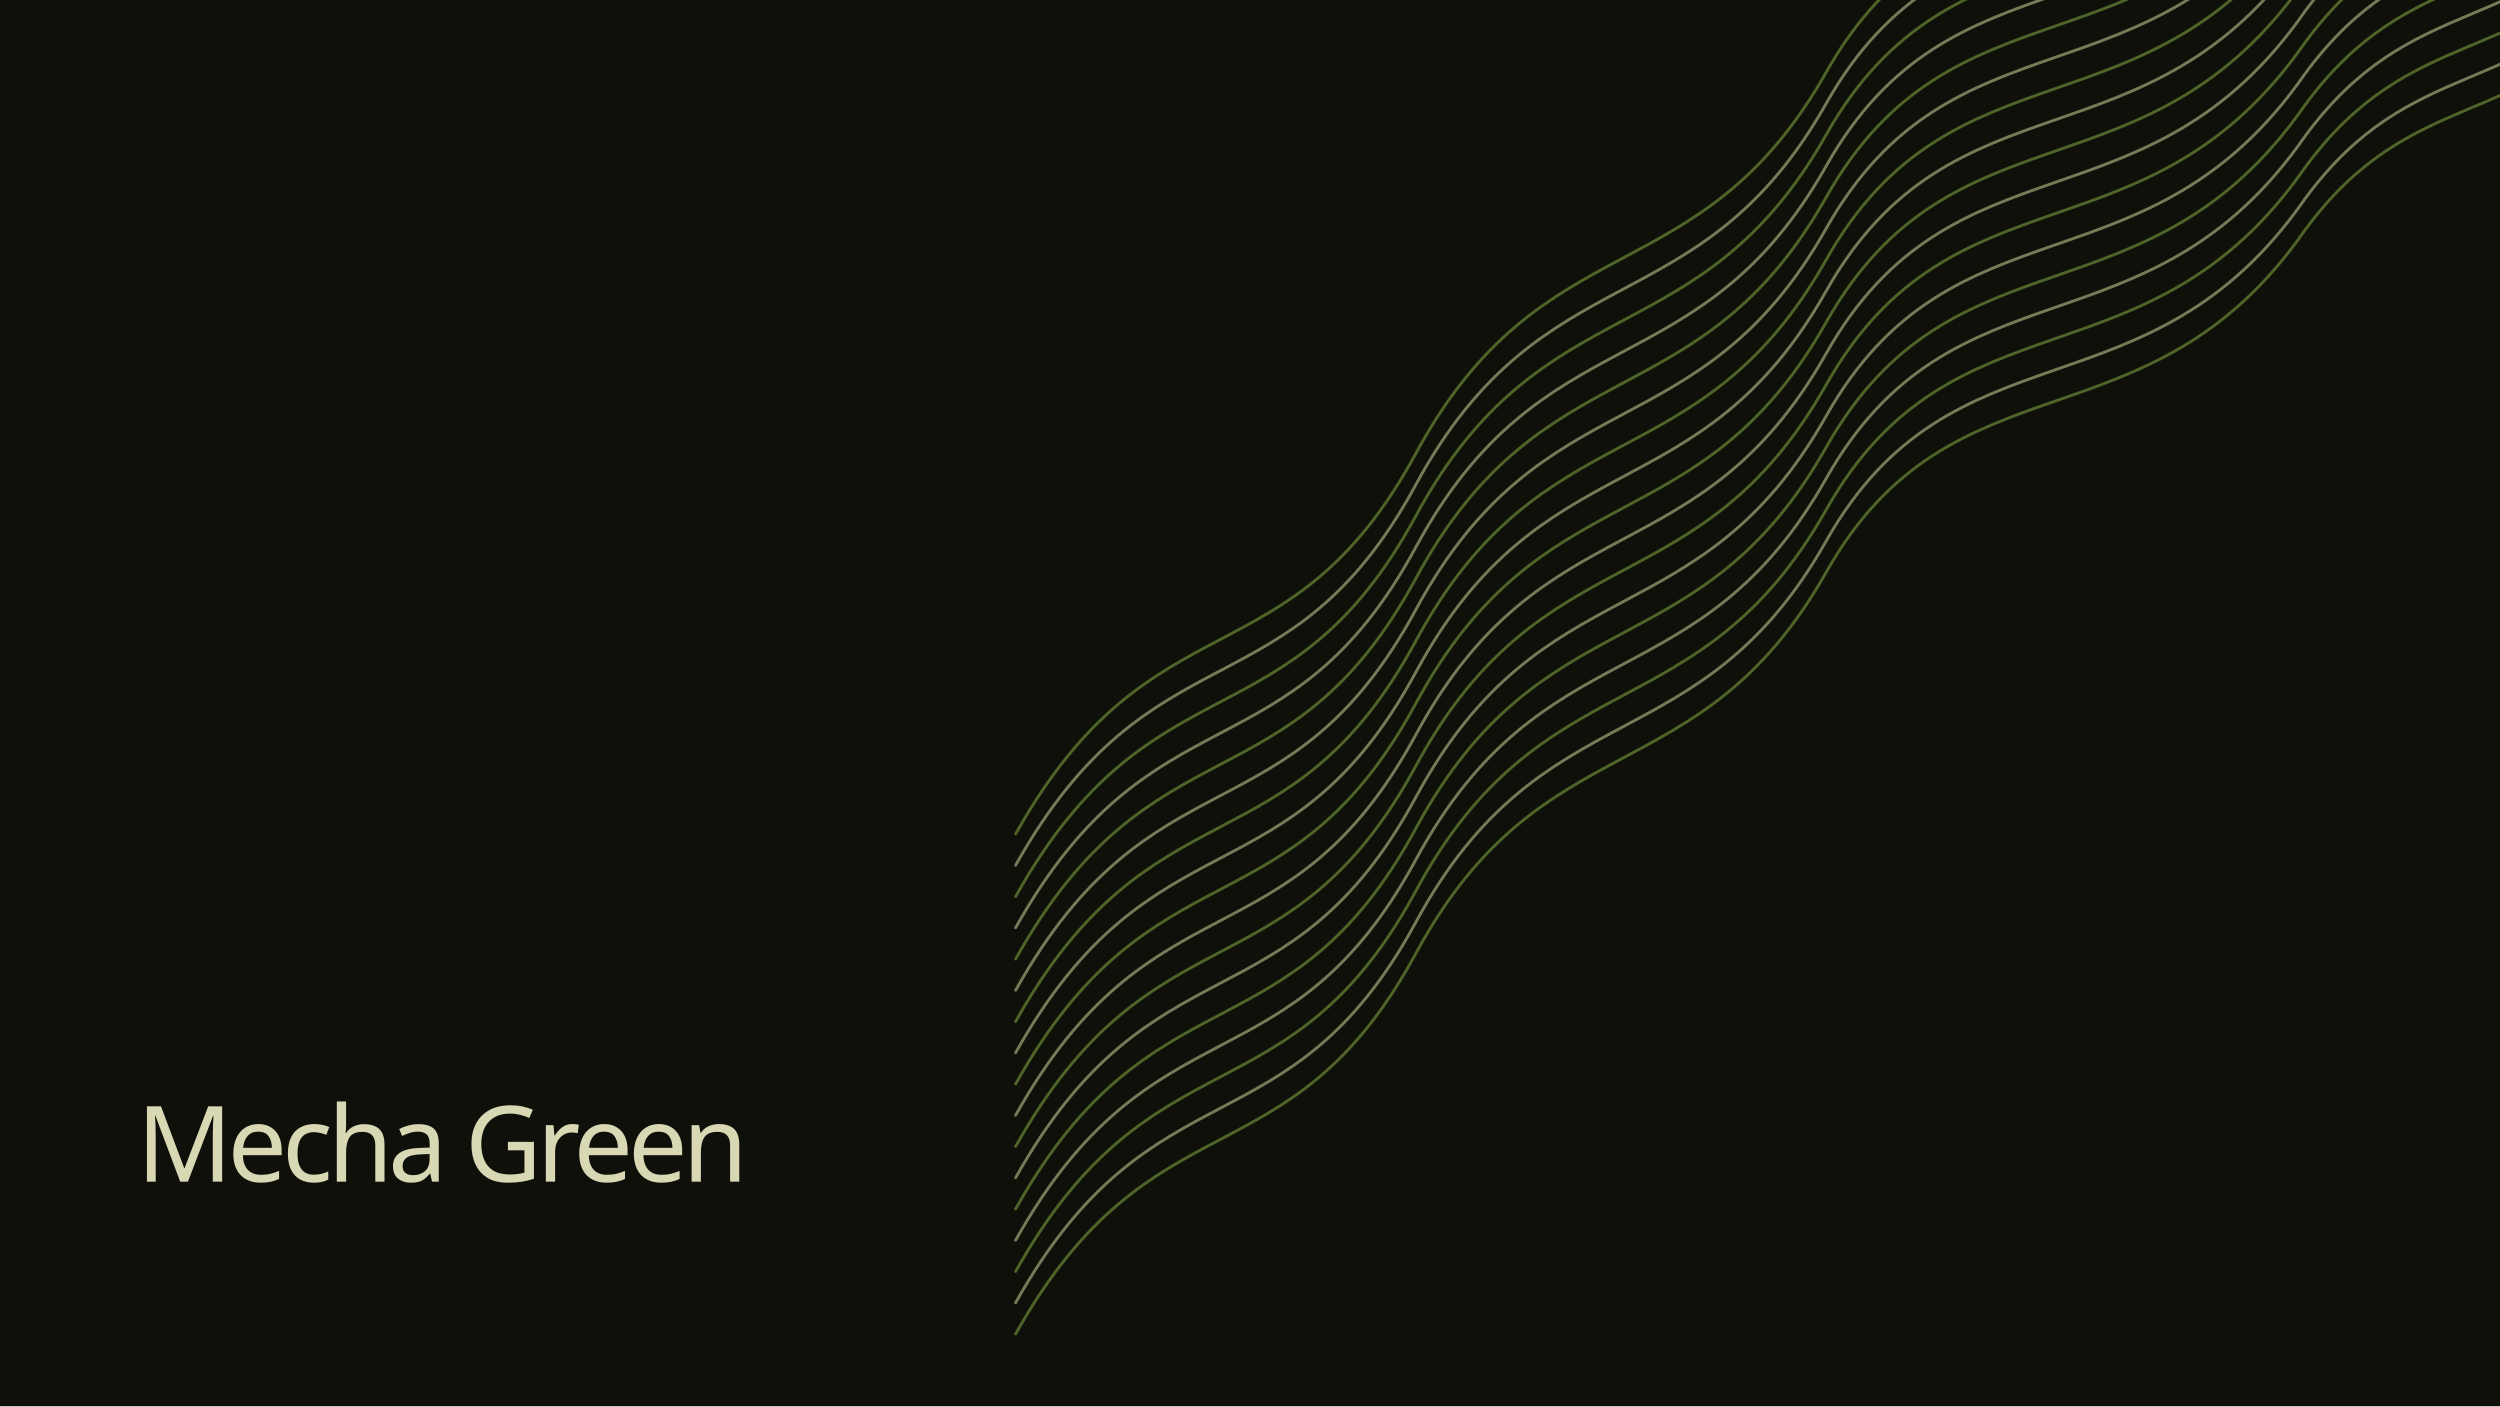
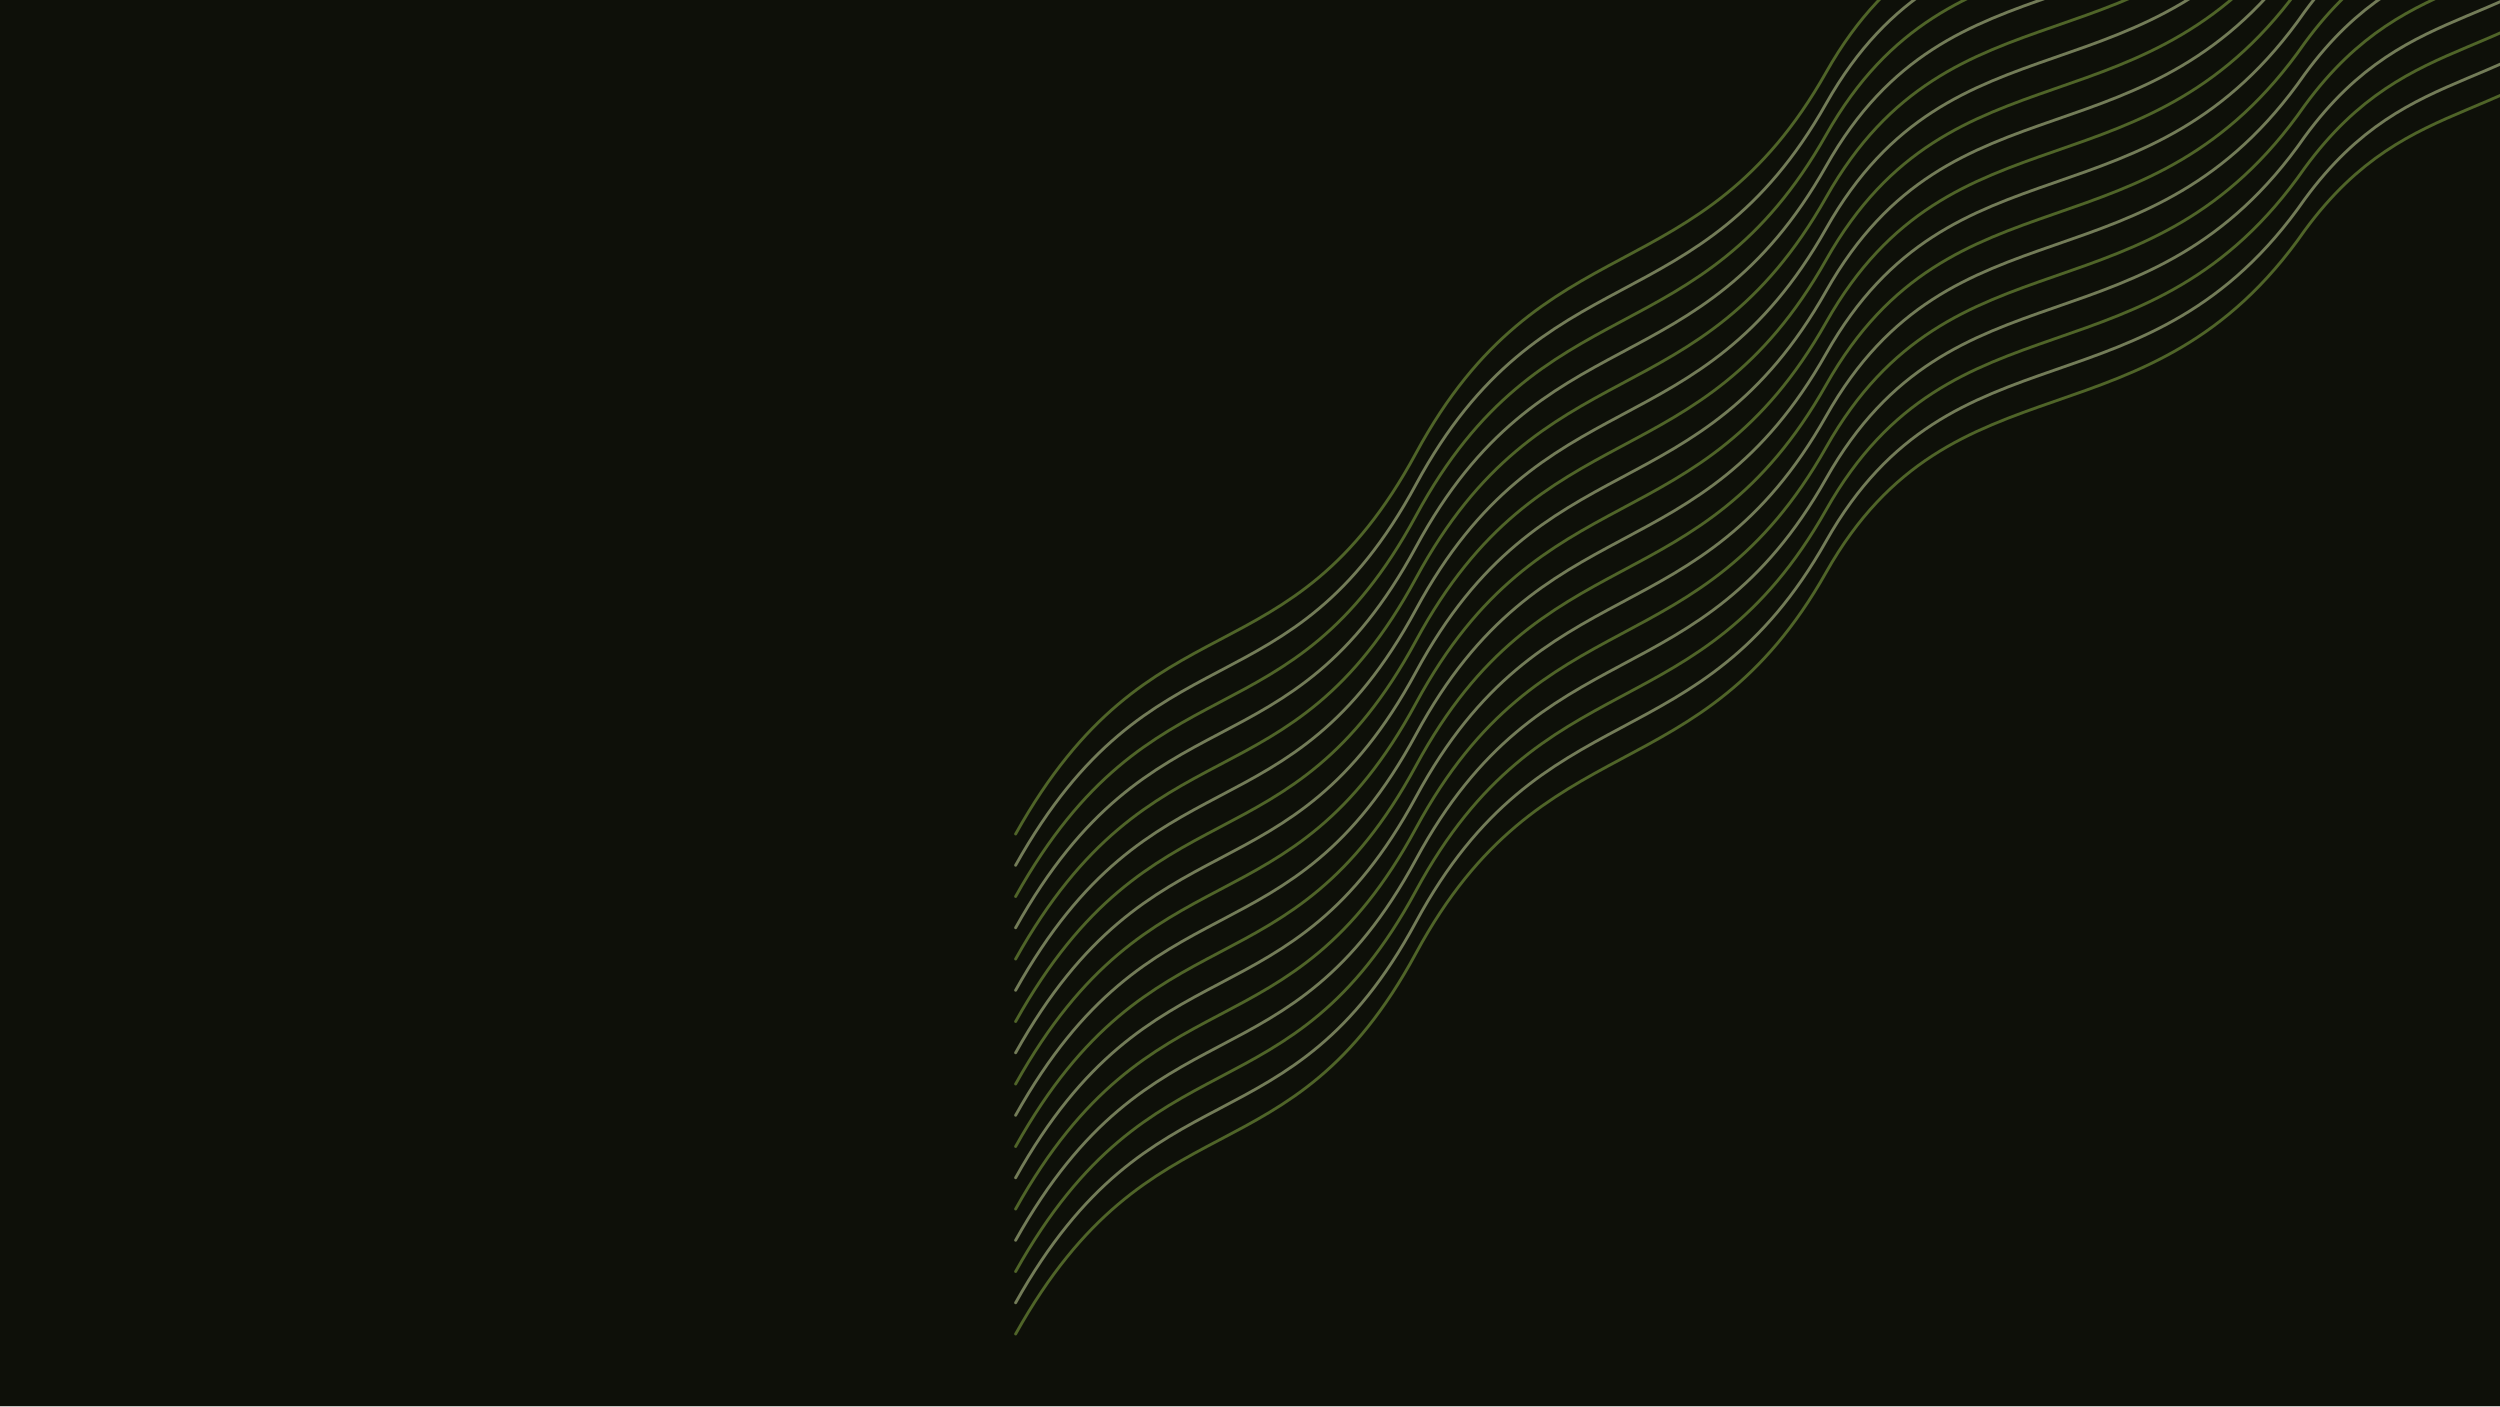
- <svg xmlns="http://www.w3.org/2000/svg" width="2560" height="1440" viewBox="0 0 2560 1440" role="img" aria-labelledby="title desc">
+ <svg xmlns="http://www.w3.org/2000/svg" width="2560" height="1440" viewBox="0 0 2560 1440">
  <defs>
    <path id="wave" d="M1040 1110 C1180 860 1320 960 1450 720 C1580 480 1740 560 1870 330 C2000 100 2200 210 2360 -20 C2470 -170 2580 -120 2700 -260" />
  </defs>
  <rect width="2560" height="1440" fill="#0e1009" />
  <g fill="none" stroke-width="3" stroke-linecap="round">
    <use href="#wave" transform="translate(0 -256)" stroke="#4f6428" />
    <use href="#wave" transform="translate(0 -224)" stroke="#737c58" />
    <use href="#wave" transform="translate(0 -192)" stroke="#4f6428" />
    <use href="#wave" transform="translate(0 -160)" stroke="#737c58" />
    <use href="#wave" transform="translate(0 -128)" stroke="#4f6428" />
    <use href="#wave" transform="translate(0 -96)" stroke="#737c58" />
    <use href="#wave" transform="translate(0 -64)" stroke="#4f6428" />
    <use href="#wave" transform="translate(0 -32)" stroke="#737c58" />
    <use href="#wave" stroke="#4f6428" />
    <use href="#wave" transform="translate(0 32)" stroke="#737c58" />
    <use href="#wave" transform="translate(0 64)" stroke="#4f6428" />
    <use href="#wave" transform="translate(0 96)" stroke="#737c58" />
    <use href="#wave" transform="translate(0 128)" stroke="#4f6428" />
    <use href="#wave" transform="translate(0 160)" stroke="#737c58" />
    <use href="#wave" transform="translate(0 192)" stroke="#4f6428" />
    <use href="#wave" transform="translate(0 224)" stroke="#737c58" />
    <use href="#wave" transform="translate(0 256)" stroke="#4f6428" />
  </g>
-   <text x="140" y="1210" font-family="Geist, sans-serif" font-size="108" font-weight="500" letter-spacing="-5" fill="#d8d9b4">Mecha Green</text>
</svg>
